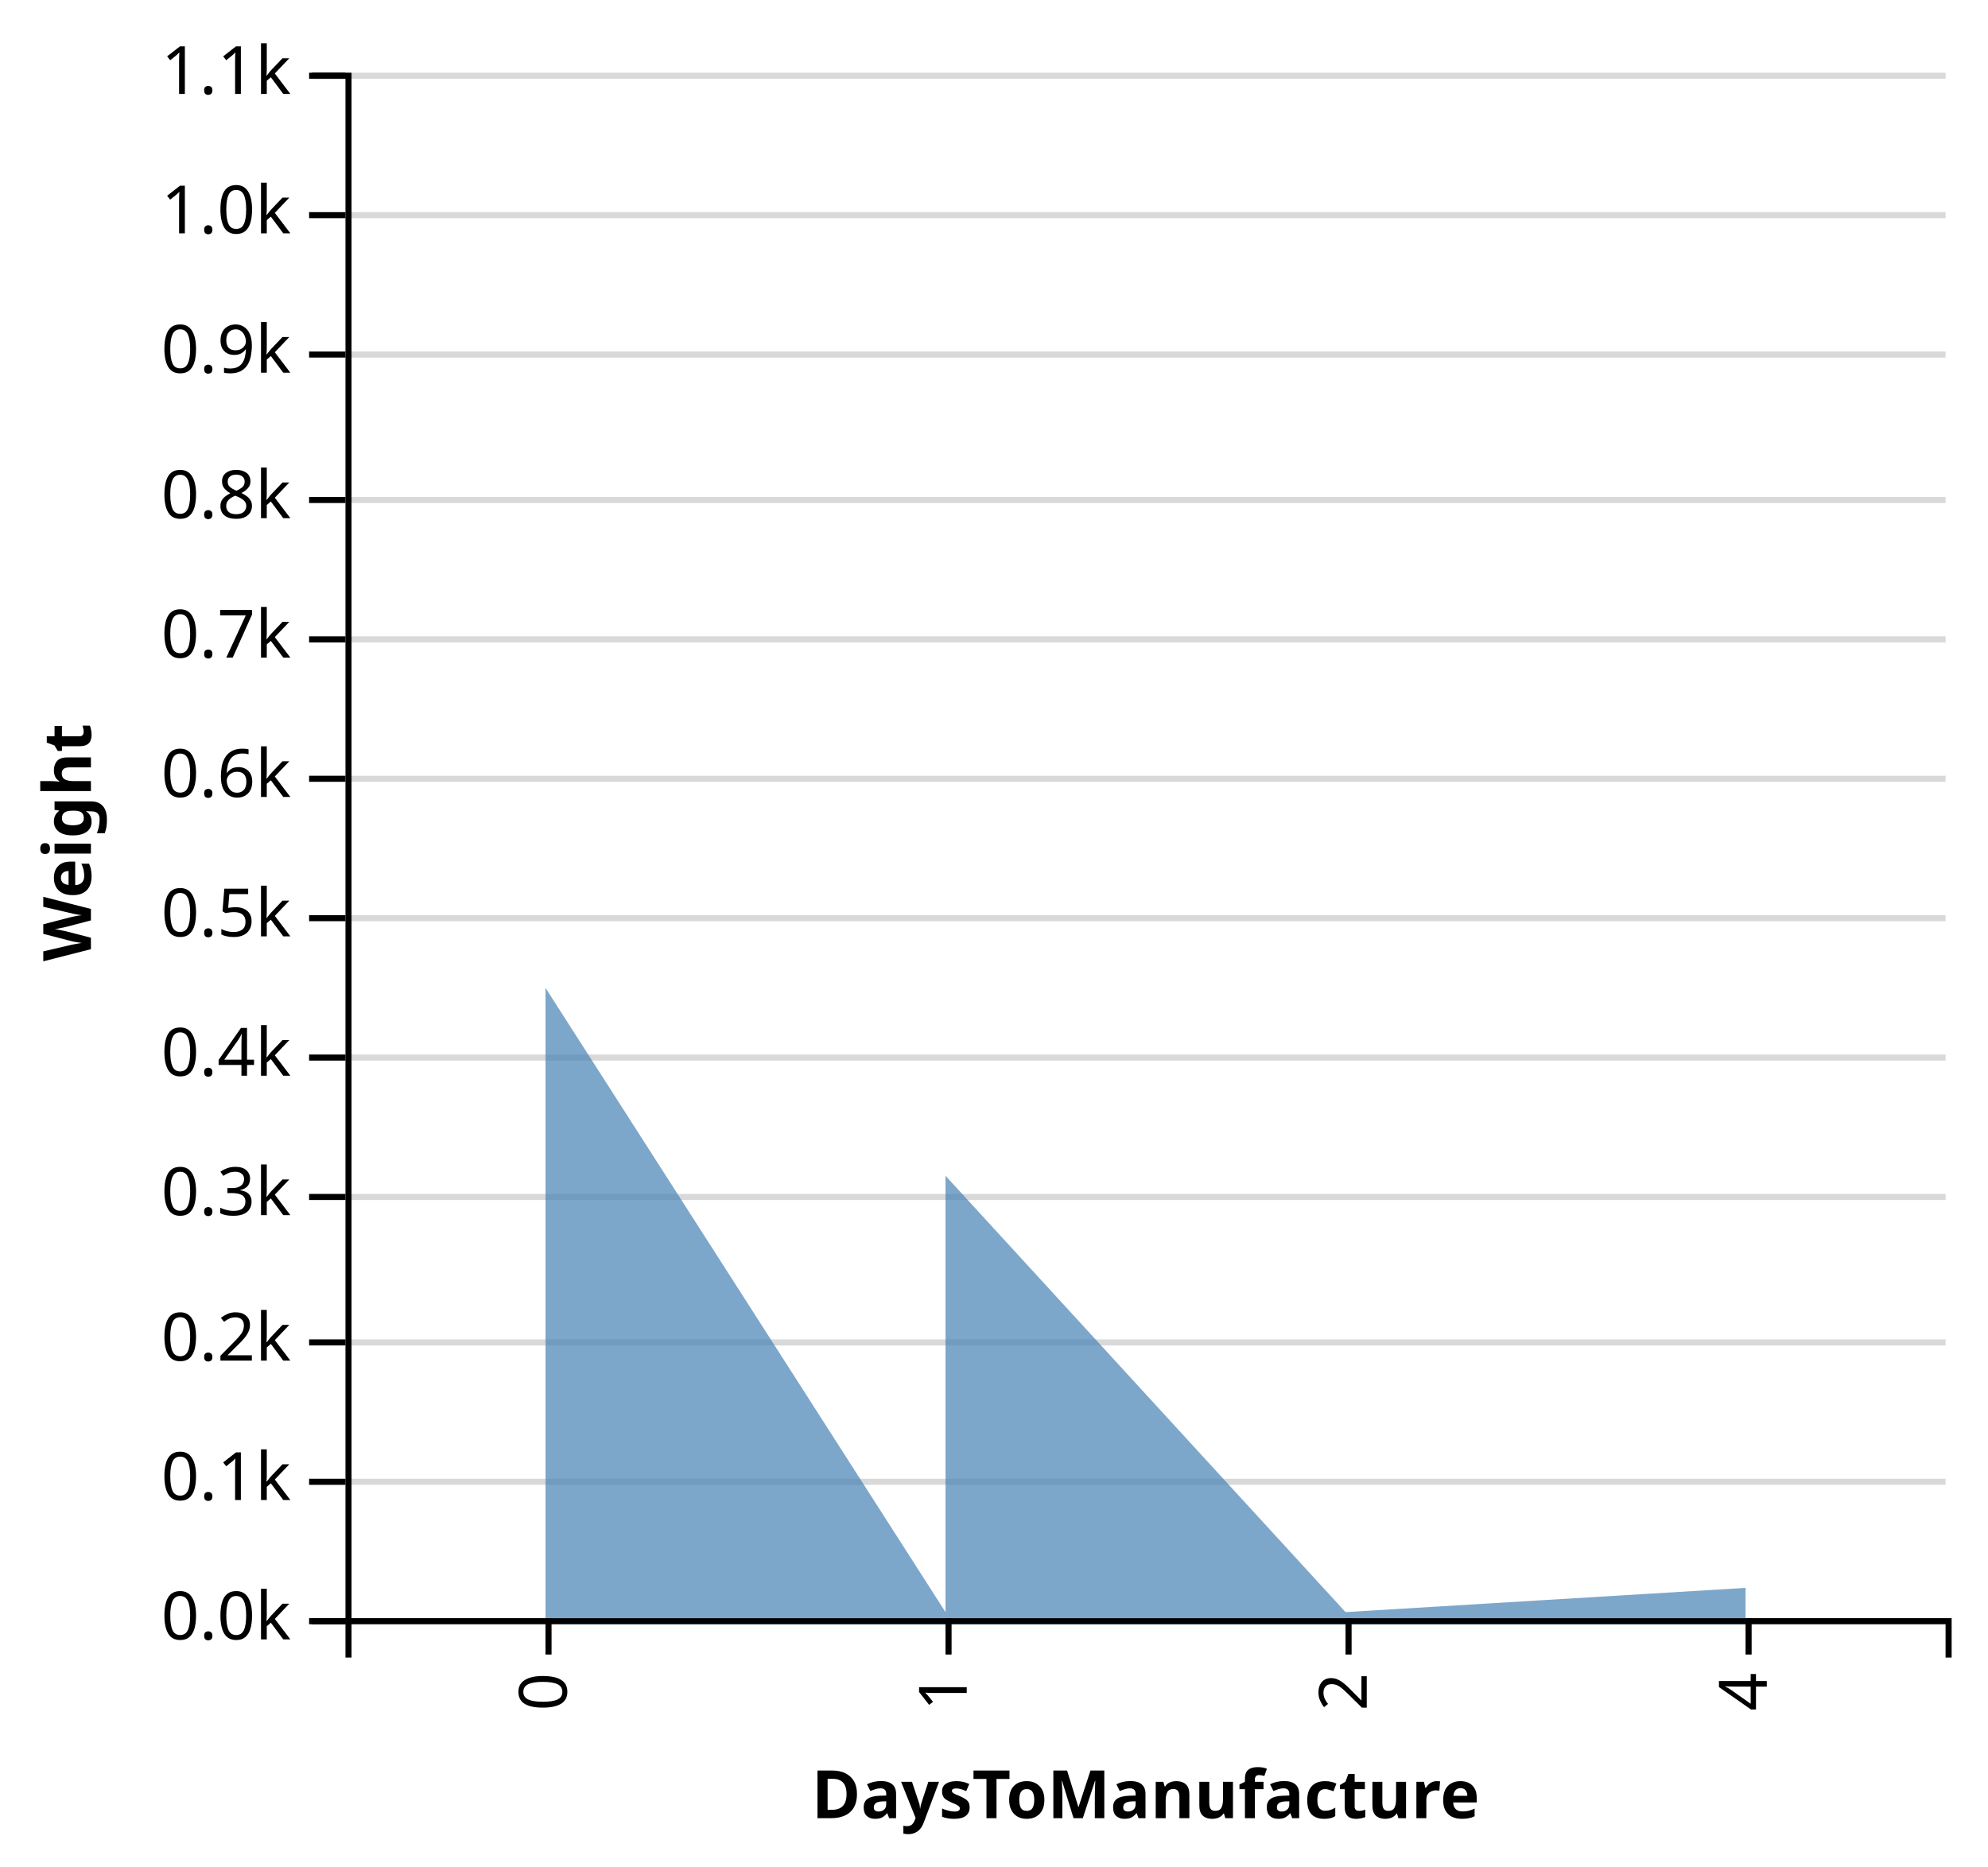
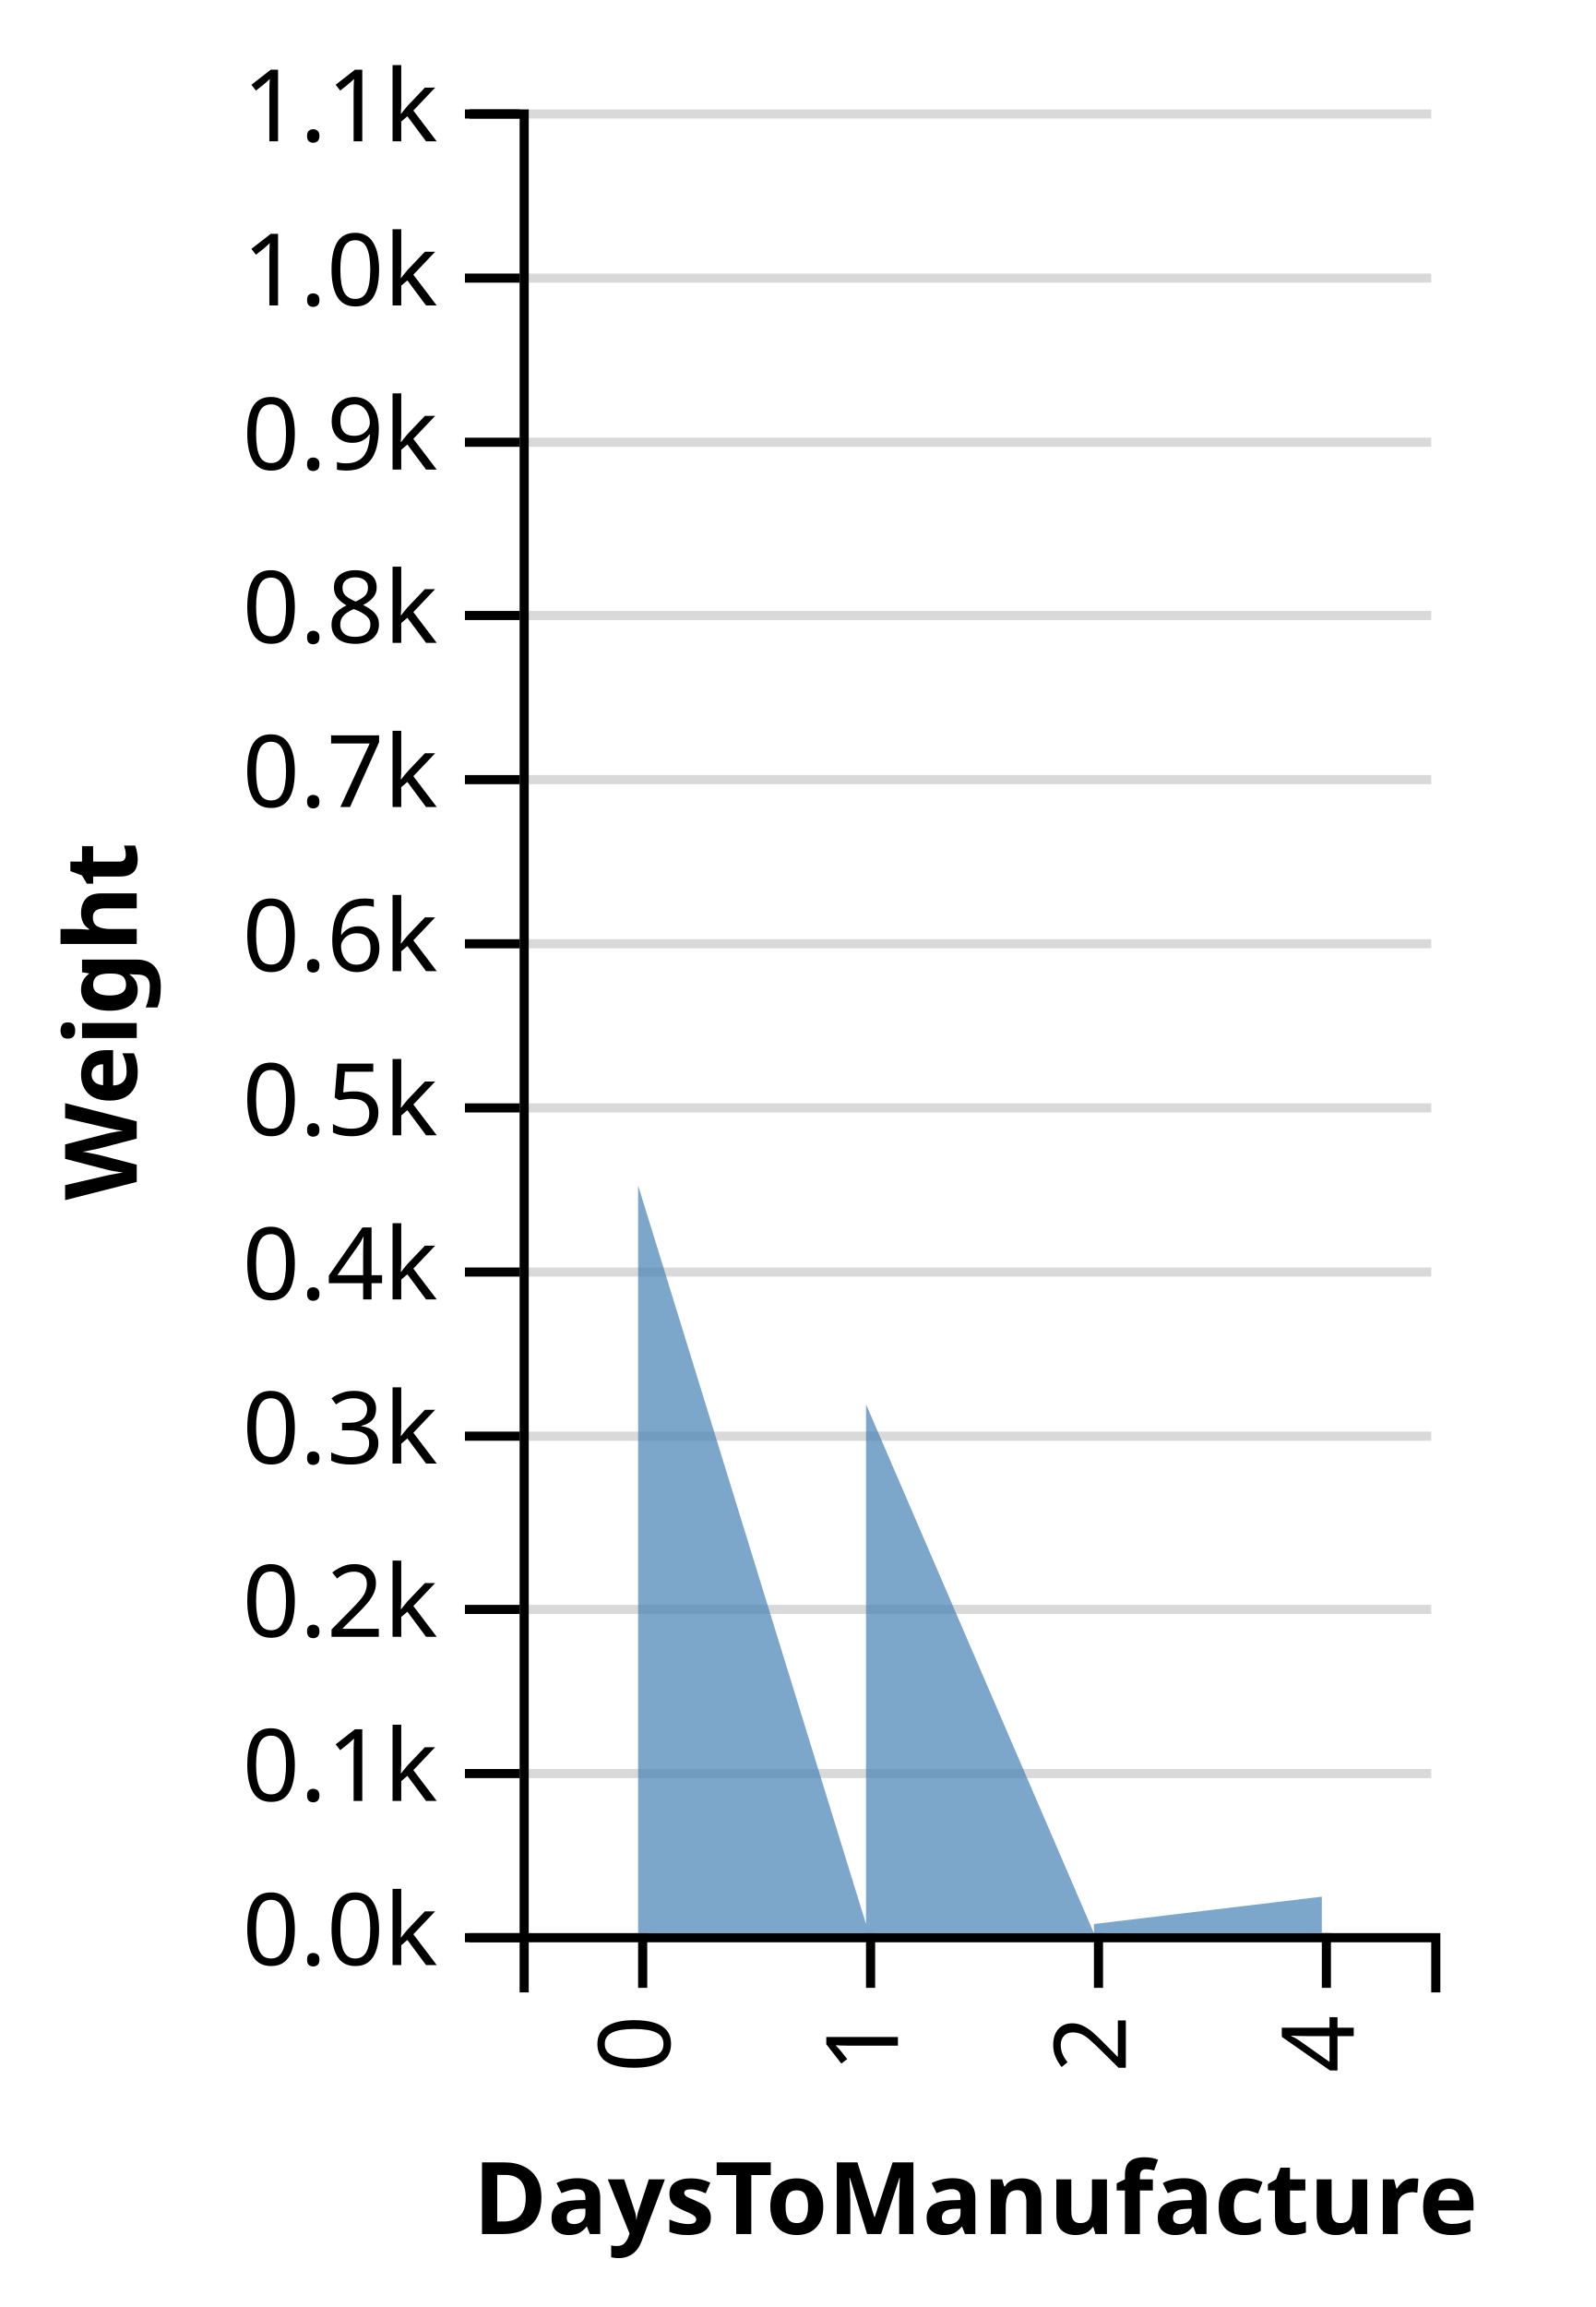
- <svg xmlns="http://www.w3.org/2000/svg" class="marks" width="328" height="308" version="1.1">
+ <svg xmlns="http://www.w3.org/2000/svg" class="marks" width="175" height="253" version="1.1">
  <g transform="translate(57,12)">
    <g class="mark-group">
      <g transform="translate(0,0)">
        <rect class="background" width="1" height="1" style="fill: none;" />
        <g class="mark-group root">
          <g transform="translate(0,0)">
-             <rect class="background" width="264" height="255" style="fill: none;" />
+             <rect class="background" width="100" height="200" style="fill: none;" />
            <g class="mark-group">
-               <g transform="translate(0,255)">
+               <g transform="translate(0,200)">
                <rect class="background" width="0" height="0" style="pointer-events: none; fill: none;" />
                <g class="mark-rule" style="pointer-events: none;" />
                <g class="mark-rule" style="pointer-events: none;">
-                   <line transform="translate(33.5,0)" x2="0" y2="6" style="fill: none; stroke: #000; stroke-width: 1; opacity: 1;" />
-                   <line transform="translate(99.5,0)" x2="0" y2="6" style="fill: none; stroke: #000; stroke-width: 1; opacity: 1;" />
-                   <line transform="translate(165.5,0)" x2="0" y2="6" style="fill: none; stroke: #000; stroke-width: 1; opacity: 1;" />
-                   <line transform="translate(231.5,0)" x2="0" y2="6" style="fill: none; stroke: #000; stroke-width: 1; opacity: 1;" />
+                   <line transform="translate(13.5,0)" x2="0" y2="6" style="fill: none; stroke: #000; stroke-width: 1; opacity: 1;" />
+                   <line transform="translate(38.5,0)" x2="0" y2="6" style="fill: none; stroke: #000; stroke-width: 1; opacity: 1;" />
+                   <line transform="translate(63.5,0)" x2="0" y2="6" style="fill: none; stroke: #000; stroke-width: 1; opacity: 1;" />
+                   <line transform="translate(88.5,0)" x2="0" y2="6" style="fill: none; stroke: #000; stroke-width: 1; opacity: 1;" />
                </g>
                <g class="mark-rule" style="pointer-events: none;" />
                <g class="mark-text">
-                   <text text-anchor="end" transform="translate(33.5,9) rotate(270) translate(0,3)" style="font: 11px sans-serif; fill: #000; opacity: 1;">0</text>
-                   <text text-anchor="end" transform="translate(99.5,9) rotate(270) translate(0,3)" style="font: 11px sans-serif; fill: #000; opacity: 1;">1</text>
-                   <text text-anchor="end" transform="translate(165.5,9) rotate(270) translate(0,3)" style="font: 11px sans-serif; fill: #000; opacity: 1;">2</text>
-                   <text text-anchor="end" transform="translate(231.5,9) rotate(270) translate(0,3)" style="font: 11px sans-serif; fill: #000; opacity: 1;">4</text>
+                   <text text-anchor="end" transform="translate(13.5,9) rotate(270) translate(0,3)" style="font: 11px sans-serif; fill: #000; opacity: 1;">0</text>
+                   <text text-anchor="end" transform="translate(38.5,9) rotate(270) translate(0,3)" style="font: 11px sans-serif; fill: #000; opacity: 1;">1</text>
+                   <text text-anchor="end" transform="translate(63.5,9) rotate(270) translate(0,3)" style="font: 11px sans-serif; fill: #000; opacity: 1;">2</text>
+                   <text text-anchor="end" transform="translate(88.5,9) rotate(270) translate(0,3)" style="font: 11px sans-serif; fill: #000; opacity: 1;">4</text>
                </g>
                <g class="mark-path" style="pointer-events: none;">
-                   <path transform="translate(0.5,0.5)" d="M0,6V0H264V6" style="fill: none; stroke: #000; stroke-width: 1;" />
+                   <path transform="translate(0.5,0.5)" d="M0,6V0H100V6" style="fill: none; stroke: #000; stroke-width: 1;" />
                </g>
                <g class="mark-text">
-                   <text text-anchor="middle" transform="translate(132,33)" style="font: bold 11px sans-serif; fill: #000;">DaysToManufacture</text>
+                   <text text-anchor="middle" transform="translate(50,33)" style="font: bold 11px sans-serif; fill: #000;">DaysToManufacture</text>
                </g>
              </g>
            </g>
            <g class="mark-group">
              <g transform="translate(0,0)">
                <rect class="background" width="0" height="0" style="pointer-events: none; fill: none;" />
                <g class="mark-rule" style="pointer-events: none;">
-                   <line transform="translate(0,255.5)" x2="264" y2="0" style="fill: none; stroke: #000; stroke-opacity: 0.15; opacity: 1;" />
-                   <line transform="translate(0,232.5)" x2="264" y2="0" style="fill: none; stroke: #000; stroke-opacity: 0.15; opacity: 1;" />
-                   <line transform="translate(0,209.5)" x2="264" y2="0" style="fill: none; stroke: #000; stroke-opacity: 0.15; opacity: 1;" />
-                   <line transform="translate(0,185.5)" x2="264" y2="0" style="fill: none; stroke: #000; stroke-opacity: 0.15; opacity: 1;" />
-                   <line transform="translate(0,162.5)" x2="264" y2="0" style="fill: none; stroke: #000; stroke-opacity: 0.15; opacity: 1;" />
-                   <line transform="translate(0,139.5)" x2="264" y2="0" style="fill: none; stroke: #000; stroke-opacity: 0.15; opacity: 1;" />
-                   <line transform="translate(0,116.5)" x2="264" y2="0" style="fill: none; stroke: #000; stroke-opacity: 0.15; opacity: 1;" />
-                   <line transform="translate(0,93.5)" x2="264" y2="0" style="fill: none; stroke: #000; stroke-opacity: 0.15; opacity: 1;" />
-                   <line transform="translate(0,70.5)" x2="264" y2="0" style="fill: none; stroke: #000; stroke-opacity: 0.15; opacity: 1;" />
-                   <line transform="translate(0,46.5)" x2="264" y2="0" style="fill: none; stroke: #000; stroke-opacity: 0.15; opacity: 1;" />
-                   <line transform="translate(0,23.5)" x2="264" y2="0" style="fill: none; stroke: #000; stroke-opacity: 0.15; opacity: 1;" />
-                   <line transform="translate(0,0.5)" x2="264" y2="0" style="fill: none; stroke: #000; stroke-opacity: 0.15; opacity: 1;" />
+                   <line transform="translate(0,200.5)" x2="100" y2="0" style="fill: none; stroke: #000; stroke-opacity: 0.15; opacity: 1;" />
+                   <line transform="translate(0,182.5)" x2="100" y2="0" style="fill: none; stroke: #000; stroke-opacity: 0.15; opacity: 1;" />
+                   <line transform="translate(0,164.5)" x2="100" y2="0" style="fill: none; stroke: #000; stroke-opacity: 0.15; opacity: 1;" />
+                   <line transform="translate(0,145.5)" x2="100" y2="0" style="fill: none; stroke: #000; stroke-opacity: 0.15; opacity: 1;" />
+                   <line transform="translate(0,127.5)" x2="100" y2="0" style="fill: none; stroke: #000; stroke-opacity: 0.15; opacity: 1;" />
+                   <line transform="translate(0,109.5)" x2="100" y2="0" style="fill: none; stroke: #000; stroke-opacity: 0.15; opacity: 1;" />
+                   <line transform="translate(0,91.5)" x2="100" y2="0" style="fill: none; stroke: #000; stroke-opacity: 0.15; opacity: 1;" />
+                   <line transform="translate(0,73.5)" x2="100" y2="0" style="fill: none; stroke: #000; stroke-opacity: 0.15; opacity: 1;" />
+                   <line transform="translate(0,55.5)" x2="100" y2="0" style="fill: none; stroke: #000; stroke-opacity: 0.15; opacity: 1;" />
+                   <line transform="translate(0,36.5)" x2="100" y2="0" style="fill: none; stroke: #000; stroke-opacity: 0.15; opacity: 1;" />
+                   <line transform="translate(0,18.5)" x2="100" y2="0" style="fill: none; stroke: #000; stroke-opacity: 0.15; opacity: 1;" />
+                   <line transform="translate(0,0.5)" x2="100" y2="0" style="fill: none; stroke: #000; stroke-opacity: 0.15; opacity: 1;" />
                </g>
                <g class="mark-rule" style="pointer-events: none;">
-                   <line transform="translate(-6,255.5)" x2="6" y2="0" style="fill: none; stroke: #000; stroke-width: 1; opacity: 1;" />
-                   <line transform="translate(-6,232.5)" x2="6" y2="0" style="fill: none; stroke: #000; stroke-width: 1; opacity: 1;" />
-                   <line transform="translate(-6,209.5)" x2="6" y2="0" style="fill: none; stroke: #000; stroke-width: 1; opacity: 1;" />
-                   <line transform="translate(-6,185.5)" x2="6" y2="0" style="fill: none; stroke: #000; stroke-width: 1; opacity: 1;" />
-                   <line transform="translate(-6,162.5)" x2="6" y2="0" style="fill: none; stroke: #000; stroke-width: 1; opacity: 1;" />
-                   <line transform="translate(-6,139.5)" x2="6" y2="0" style="fill: none; stroke: #000; stroke-width: 1; opacity: 1;" />
-                   <line transform="translate(-6,116.5)" x2="6" y2="0" style="fill: none; stroke: #000; stroke-width: 1; opacity: 1;" />
-                   <line transform="translate(-6,93.5)" x2="6" y2="0" style="fill: none; stroke: #000; stroke-width: 1; opacity: 1;" />
-                   <line transform="translate(-6,70.5)" x2="6" y2="0" style="fill: none; stroke: #000; stroke-width: 1; opacity: 1;" />
-                   <line transform="translate(-6,46.5)" x2="6" y2="0" style="fill: none; stroke: #000; stroke-width: 1; opacity: 1;" />
-                   <line transform="translate(-6,23.5)" x2="6" y2="0" style="fill: none; stroke: #000; stroke-width: 1; opacity: 1;" />
+                   <line transform="translate(-6,200.5)" x2="6" y2="0" style="fill: none; stroke: #000; stroke-width: 1; opacity: 1;" />
+                   <line transform="translate(-6,182.5)" x2="6" y2="0" style="fill: none; stroke: #000; stroke-width: 1; opacity: 1;" />
+                   <line transform="translate(-6,164.5)" x2="6" y2="0" style="fill: none; stroke: #000; stroke-width: 1; opacity: 1;" />
+                   <line transform="translate(-6,145.5)" x2="6" y2="0" style="fill: none; stroke: #000; stroke-width: 1; opacity: 1;" />
+                   <line transform="translate(-6,127.5)" x2="6" y2="0" style="fill: none; stroke: #000; stroke-width: 1; opacity: 1;" />
+                   <line transform="translate(-6,109.5)" x2="6" y2="0" style="fill: none; stroke: #000; stroke-width: 1; opacity: 1;" />
+                   <line transform="translate(-6,91.5)" x2="6" y2="0" style="fill: none; stroke: #000; stroke-width: 1; opacity: 1;" />
+                   <line transform="translate(-6,73.5)" x2="6" y2="0" style="fill: none; stroke: #000; stroke-width: 1; opacity: 1;" />
+                   <line transform="translate(-6,55.5)" x2="6" y2="0" style="fill: none; stroke: #000; stroke-width: 1; opacity: 1;" />
+                   <line transform="translate(-6,36.5)" x2="6" y2="0" style="fill: none; stroke: #000; stroke-width: 1; opacity: 1;" />
+                   <line transform="translate(-6,18.5)" x2="6" y2="0" style="fill: none; stroke: #000; stroke-width: 1; opacity: 1;" />
                  <line transform="translate(-6,0.5)" x2="6" y2="0" style="fill: none; stroke: #000; stroke-width: 1; opacity: 1;" />
                </g>
                <g class="mark-rule" style="pointer-events: none;" />
                <g class="mark-text">
-                   <text text-anchor="end" transform="translate(-9,258.5)" style="font: 11px sans-serif; fill: #000; opacity: 1;">0.0k</text>
-                   <text text-anchor="end" transform="translate(-9,235.5)" style="font: 11px sans-serif; fill: #000; opacity: 1;">0.1k</text>
-                   <text text-anchor="end" transform="translate(-9,212.5)" style="font: 11px sans-serif; fill: #000; opacity: 1;">0.2k</text>
-                   <text text-anchor="end" transform="translate(-9,188.5)" style="font: 11px sans-serif; fill: #000; opacity: 1;">0.3k</text>
-                   <text text-anchor="end" transform="translate(-9,165.5)" style="font: 11px sans-serif; fill: #000; opacity: 1;">0.4k</text>
-                   <text text-anchor="end" transform="translate(-9,142.5)" style="font: 11px sans-serif; fill: #000; opacity: 1;">0.5k</text>
-                   <text text-anchor="end" transform="translate(-9,119.5)" style="font: 11px sans-serif; fill: #000; opacity: 1;">0.6k</text>
-                   <text text-anchor="end" transform="translate(-9,96.5)" style="font: 11px sans-serif; fill: #000; opacity: 1;">0.7k</text>
-                   <text text-anchor="end" transform="translate(-9,73.5)" style="font: 11px sans-serif; fill: #000; opacity: 1;">0.8k</text>
-                   <text text-anchor="end" transform="translate(-9,49.5)" style="font: 11px sans-serif; fill: #000; opacity: 1;">0.9k</text>
-                   <text text-anchor="end" transform="translate(-9,26.5)" style="font: 11px sans-serif; fill: #000; opacity: 1;">1.0k</text>
+                   <text text-anchor="end" transform="translate(-9,203.5)" style="font: 11px sans-serif; fill: #000; opacity: 1;">0.0k</text>
+                   <text text-anchor="end" transform="translate(-9,185.5)" style="font: 11px sans-serif; fill: #000; opacity: 1;">0.1k</text>
+                   <text text-anchor="end" transform="translate(-9,167.5)" style="font: 11px sans-serif; fill: #000; opacity: 1;">0.2k</text>
+                   <text text-anchor="end" transform="translate(-9,148.5)" style="font: 11px sans-serif; fill: #000; opacity: 1;">0.3k</text>
+                   <text text-anchor="end" transform="translate(-9,130.5)" style="font: 11px sans-serif; fill: #000; opacity: 1;">0.4k</text>
+                   <text text-anchor="end" transform="translate(-9,112.5)" style="font: 11px sans-serif; fill: #000; opacity: 1;">0.5k</text>
+                   <text text-anchor="end" transform="translate(-9,94.5)" style="font: 11px sans-serif; fill: #000; opacity: 1;">0.6k</text>
+                   <text text-anchor="end" transform="translate(-9,76.5)" style="font: 11px sans-serif; fill: #000; opacity: 1;">0.7k</text>
+                   <text text-anchor="end" transform="translate(-9,58.5)" style="font: 11px sans-serif; fill: #000; opacity: 1;">0.8k</text>
+                   <text text-anchor="end" transform="translate(-9,39.5)" style="font: 11px sans-serif; fill: #000; opacity: 1;">0.9k</text>
+                   <text text-anchor="end" transform="translate(-9,21.5)" style="font: 11px sans-serif; fill: #000; opacity: 1;">1.0k</text>
                  <text text-anchor="end" transform="translate(-9,3.5)" style="font: 11px sans-serif; fill: #000; opacity: 1;">1.1k</text>
                </g>
                <g class="mark-path" style="pointer-events: none;">
-                   <path transform="translate(0.5,0.5)" d="M-6,0H0V255H-6" style="fill: none; stroke: #000; stroke-width: 1;" />
+                   <path transform="translate(0.5,0.5)" d="M-6,0H0V200H-6" style="fill: none; stroke: #000; stroke-width: 1;" />
                </g>
                <g class="mark-text">
-                   <text text-anchor="middle" transform="translate(-45,127) rotate(-90) translate(0,3)" style="font: bold 11px sans-serif; fill: #000;">Weight</text>
+                   <text text-anchor="middle" transform="translate(-45,100) rotate(-90) translate(0,3)" style="font: bold 11px sans-serif; fill: #000;">Weight</text>
                </g>
              </g>
            </g>
            <g class="mark-area marks">
-               <path d="M231,252L231,251L231,248L231,249L231,252L231,252L231,252L231,252L231,252L231,251L231,251L231,251L231,251L231,251L231,250L231,250L231,250L231,251L231,251L231,250L231,250L231,250L231,250L231,251L231,251L231,250L231,250L231,250L231,250L231,250L231,250L231,250L231,250L231,250L231,250L231,249L231,249L231,250L231,249L231,249L231,249L231,249L231,249L231,249L231,252L231,251L231,251L231,251L231,250L231,251L231,251L231,250L231,251L231,251L231,251L231,251L231,251L231,249L231,248L231,248L231,248L231,248L231,249L231,249L231,249L231,249L231,249L231,249L231,248L231,248L231,248L231,248L231,248L231,248L231,248L231,248L231,249L231,249L231,249L231,249L231,249L231,249L231,249L231,251L231,251L231,251L231,251L231,250L231,248L231,248L231,249L231,249L231,249L231,249L231,249L231,248L231,250L165,254L165,254L165,254L165,254L165,254L165,254L165,254L99,182L99,254L99,254L99,254L99,254L99,254L99,255L99,254L99,254L99,254L99,254L99,254L99,254L99,254L99,254L99,254L99,254L99,254L99,205L99,254L99,254L99,254L99,254L99,254L99,254L99,254L99,254L99,254L99,254L99,254L99,254L99,182L99,254L99,254L99,254L99,254L99,254L99,254L99,254L99,254L99,204L99,205L99,212L99,211L99,216L99,220L99,254L99,254L99,254L99,235L99,254L99,116L99,108L99,122L99,254L99,254L99,254L99,254L99,254L99,254L99,254L99,254L99,254L99,254L99,254L99,254L99,216L99,216L99,203L99,254L99,254L99,254L99,255L99,254L99,254L99,254L99,254L99,254L99,254L99,254L99,254L99,254L99,254L99,254L99,254L99,46L99,58L99,104L99,254L99,12L99,23L99,49L99,254L99,254L33,151L33,148L33,162L33,151L33,152L33,162L33,154L33,255L33,255L33,255L33,255L33,255L33,255L33,255L99,255L99,255L99,255L99,255L99,255L99,255L99,255L99,255L99,255L99,255L99,255L99,255L99,255L99,255L99,255L99,255L99,255L99,255L99,255L99,255L99,255L99,255L99,255L99,255L99,255L99,255L99,255L99,255L99,255L99,255L99,255L99,255L99,255L99,255L99,255L99,255L99,255L99,255L99,255L99,255L99,255L99,255L99,255L99,255L99,255L99,255L99,255L99,255L99,255L99,255L99,255L99,255L99,255L99,255L99,255L99,255L99,255L99,255L99,255L99,255L99,255L99,255L99,255L99,255L99,255L99,255L99,255L99,255L99,255L99,255L99,255L99,255L99,255L99,255L99,255L99,255L99,255L99,255L99,255L99,255L99,255L99,255L99,255L99,255L99,255L99,255L99,255L99,255L99,255L99,255L99,255L99,255L99,255L99,255L165,255L165,255L165,255L165,255L165,255L165,255L165,255L231,255L231,255L231,255L231,255L231,255L231,255L231,255L231,255L231,255L231,255L231,255L231,255L231,255L231,255L231,255L231,255L231,255L231,255L231,255L231,255L231,255L231,255L231,255L231,255L231,255L231,255L231,255L231,255L231,255L231,255L231,255L231,255L231,255L231,255L231,255L231,255L231,255L231,255L231,255L231,255L231,255L231,255L231,255L231,255L231,255L231,255L231,255L231,255L231,255L231,255L231,255L231,255L231,255L231,255L231,255L231,255L231,255L231,255L231,255L231,255L231,255L231,255L231,255L231,255L231,255L231,255L231,255L231,255L231,255L231,255L231,255L231,255L231,255L231,255L231,255L231,255L231,255L231,255L231,255L231,255L231,255L231,255L231,255L231,255L231,255L231,255L231,255L231,255L231,255L231,255L231,255L231,255L231,255L231,255L231,255L231,255L231,255Z" style="fill: #4682b4; opacity: 0.7;" />
+               <path d="M88,197L88,197L88,195L88,195L88,197L88,197L88,197L88,197L88,197L88,197L88,197L88,197L88,197L88,197L88,196L88,196L88,196L88,197L88,197L88,196L88,196L88,196L88,196L88,197L88,197L88,196L88,196L88,196L88,196L88,196L88,196L88,196L88,196L88,196L88,196L88,196L88,196L88,196L88,196L88,196L88,195L88,195L88,195L88,195L88,197L88,197L88,197L88,197L88,196L88,197L88,197L88,196L88,197L88,197L88,197L88,197L88,197L88,195L88,195L88,195L88,195L88,195L88,195L88,195L88,195L88,195L88,195L88,195L88,195L88,195L88,195L88,195L88,195L88,195L88,195L88,195L88,195L88,195L88,195L88,195L88,195L88,195L88,195L88,197L88,197L88,197L88,197L88,196L88,195L88,195L88,195L88,195L88,195L88,195L88,195L88,195L88,196L63,199L63,199L63,200L63,200L63,200L63,200L63,200L38,142L38,199L38,200L38,200L38,200L38,200L38,200L38,200L38,200L38,199L38,199L38,199L38,199L38,199L38,199L38,199L38,199L38,199L38,161L38,199L38,199L38,199L38,199L38,199L38,199L38,199L38,199L38,199L38,199L38,199L38,199L38,142L38,199L38,199L38,199L38,199L38,199L38,199L38,199L38,199L38,160L38,161L38,166L38,166L38,169L38,173L38,200L38,200L38,200L38,184L38,200L38,91L38,85L38,95L38,200L38,200L38,200L38,200L38,199L38,199L38,199L38,200L38,199L38,199L38,199L38,199L38,169L38,169L38,159L38,200L38,200L38,200L38,200L38,200L38,200L38,200L38,200L38,200L38,200L38,200L38,200L38,200L38,200L38,200L38,200L38,36L38,45L38,82L38,200L38,9L38,18L38,38L38,200L38,199L13,118L13,116L13,127L13,118L13,119L13,127L13,121L13,200L13,200L13,200L13,200L13,200L13,200L13,200L38,200L38,200L38,200L38,200L38,200L38,200L38,200L38,200L38,200L38,200L38,200L38,200L38,200L38,200L38,200L38,200L38,200L38,200L38,200L38,200L38,200L38,200L38,200L38,200L38,200L38,200L38,200L38,200L38,200L38,200L38,200L38,200L38,200L38,200L38,200L38,200L38,200L38,200L38,200L38,200L38,200L38,200L38,200L38,200L38,200L38,200L38,200L38,200L38,200L38,200L38,200L38,200L38,200L38,200L38,200L38,200L38,200L38,200L38,200L38,200L38,200L38,200L38,200L38,200L38,200L38,200L38,200L38,200L38,200L38,200L38,200L38,200L38,200L38,200L38,200L38,200L38,200L38,200L38,200L38,200L38,200L38,200L38,200L38,200L38,200L38,200L38,200L38,200L38,200L38,200L38,200L38,200L38,200L38,200L63,200L63,200L63,200L63,200L63,200L63,200L63,200L88,200L88,200L88,200L88,200L88,200L88,200L88,200L88,200L88,200L88,200L88,200L88,200L88,200L88,200L88,200L88,200L88,200L88,200L88,200L88,200L88,200L88,200L88,200L88,200L88,200L88,200L88,200L88,200L88,200L88,200L88,200L88,200L88,200L88,200L88,200L88,200L88,200L88,200L88,200L88,200L88,200L88,200L88,200L88,200L88,200L88,200L88,200L88,200L88,200L88,200L88,200L88,200L88,200L88,200L88,200L88,200L88,200L88,200L88,200L88,200L88,200L88,200L88,200L88,200L88,200L88,200L88,200L88,200L88,200L88,200L88,200L88,200L88,200L88,200L88,200L88,200L88,200L88,200L88,200L88,200L88,200L88,200L88,200L88,200L88,200L88,200L88,200L88,200L88,200L88,200L88,200L88,200L88,200L88,200L88,200L88,200L88,200Z" style="fill: #4682b4; opacity: 0.7;" />
            </g>
          </g>
        </g>
      </g>
    </g>
  </g>
</svg>
